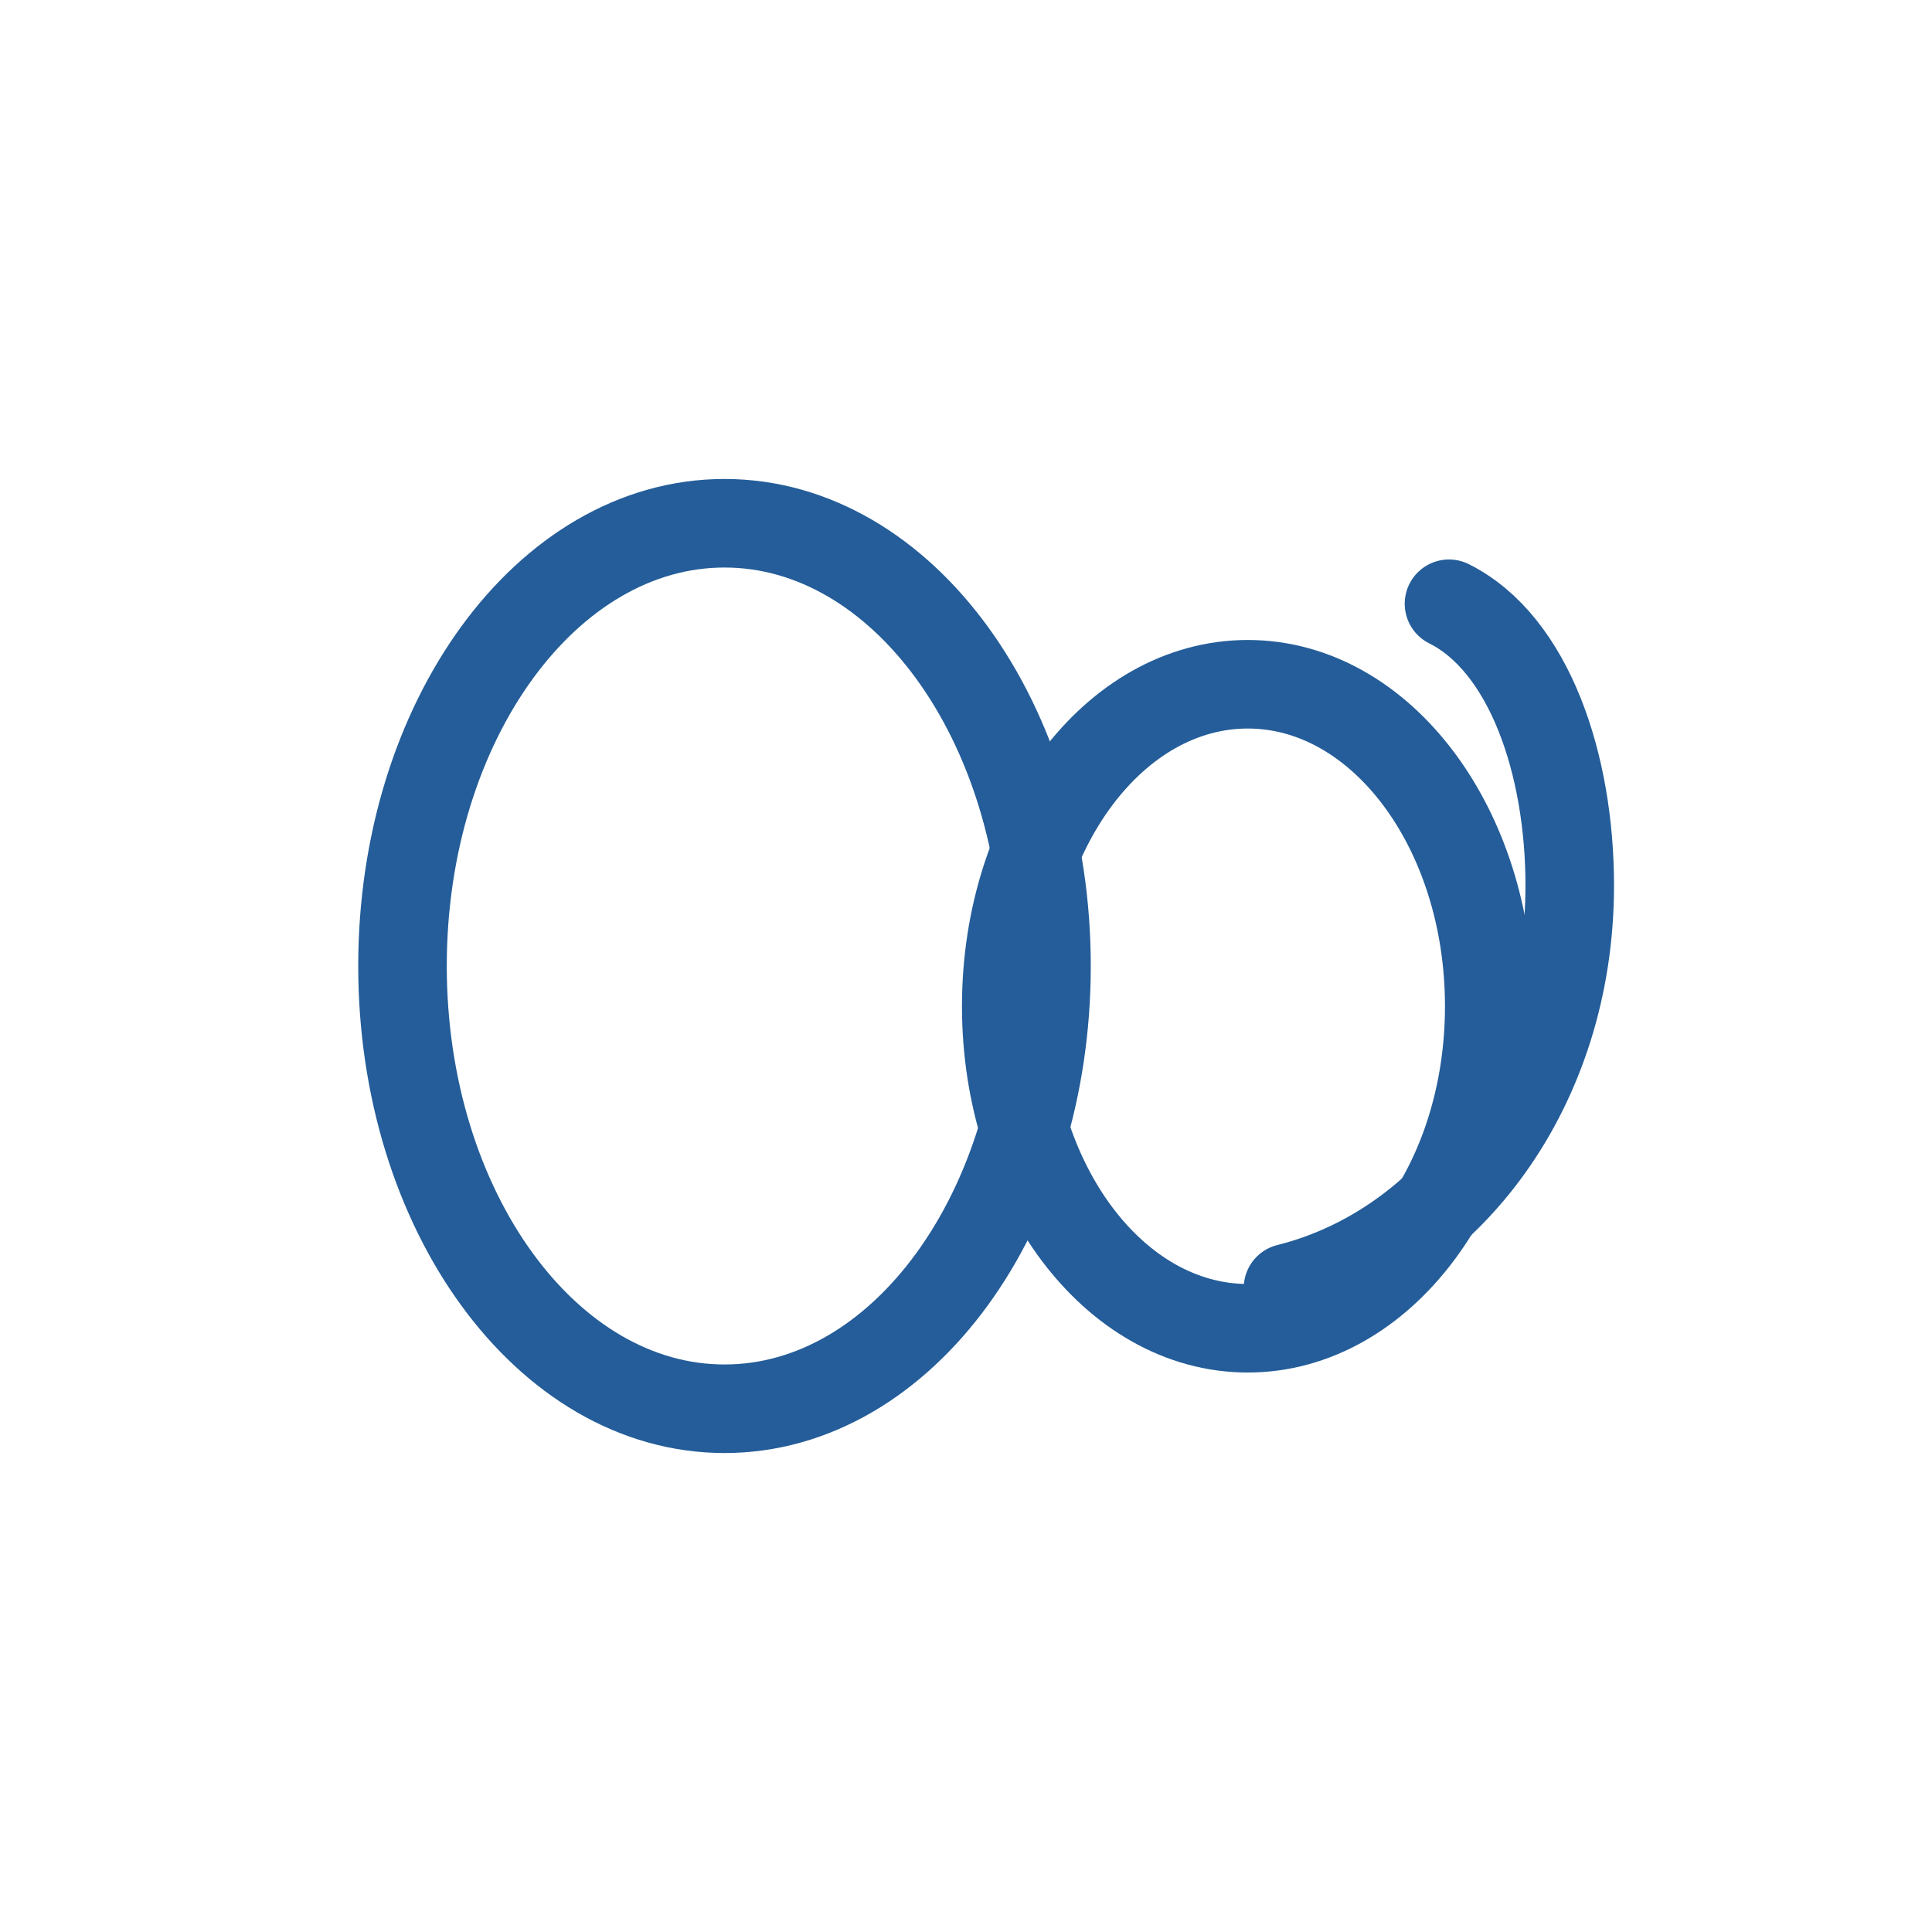
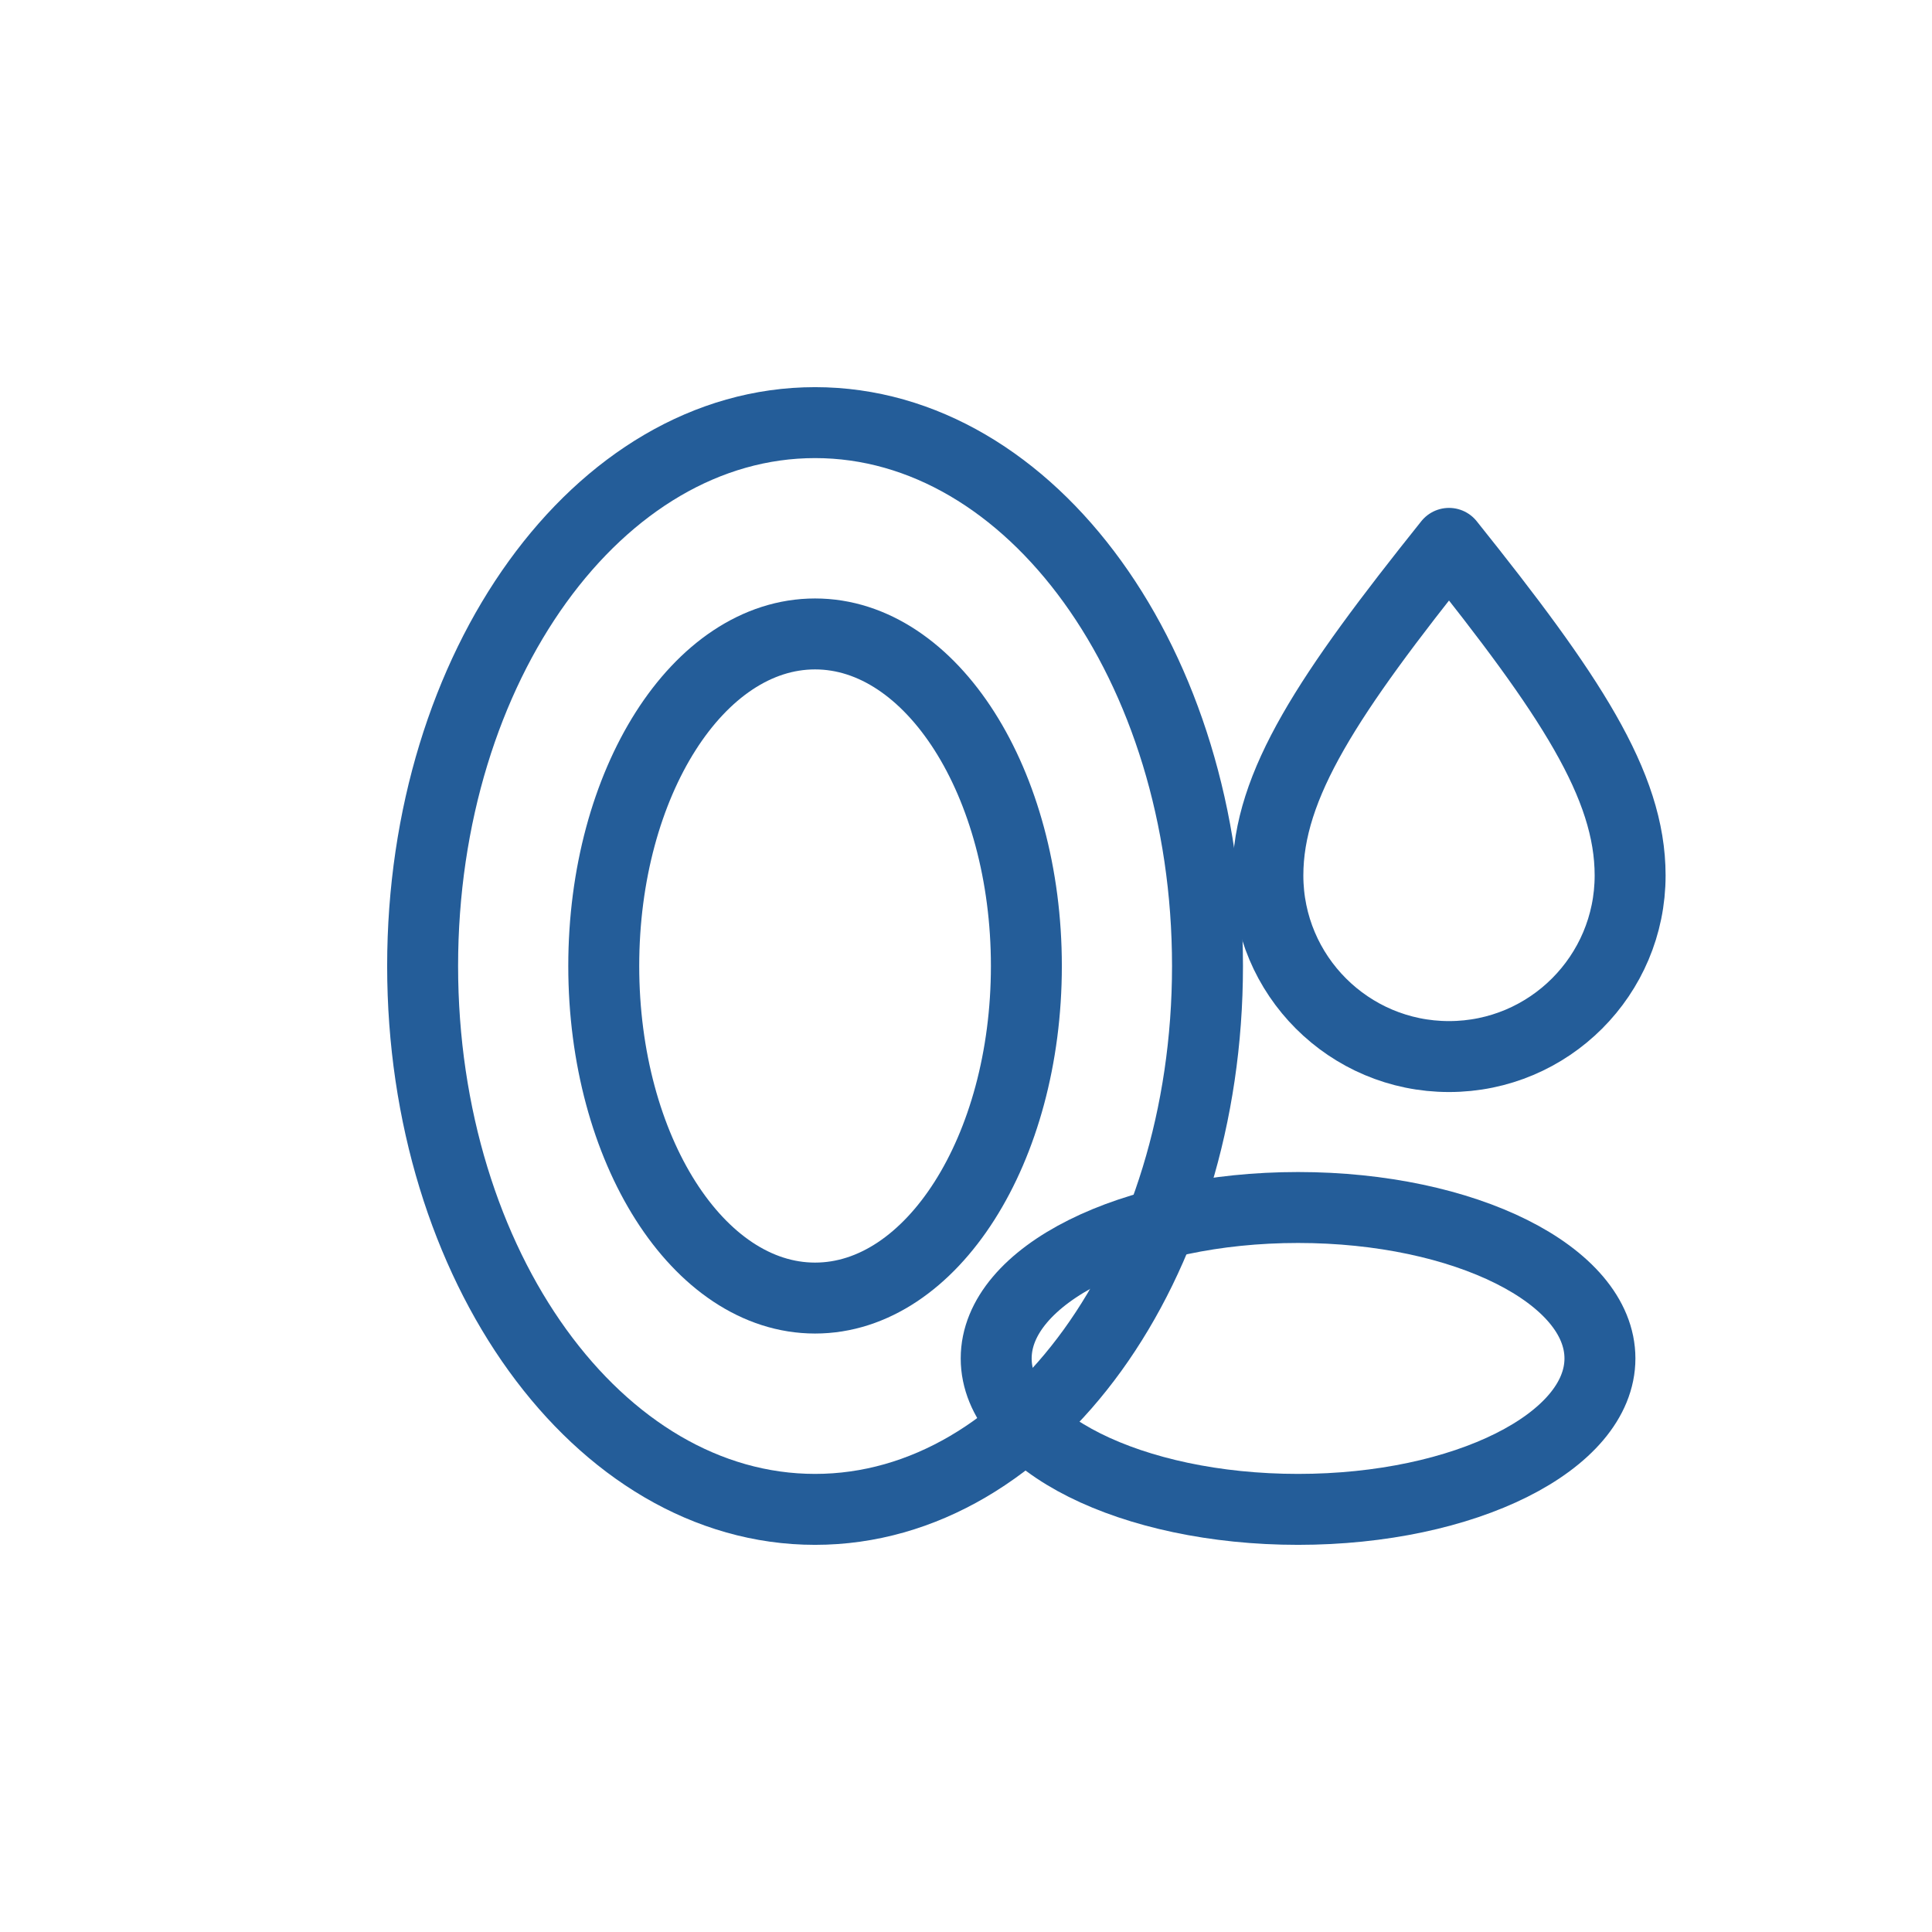
- <svg xmlns="http://www.w3.org/2000/svg" viewBox="0 0 48 48" fill="none" stroke="#245d99" stroke-width="2.2" stroke-linecap="round" stroke-linejoin="round">
-   <ellipse cx="18" cy="24" rx="8" ry="11" />
-   <ellipse cx="31" cy="25" rx="6" ry="8" />
-   <path d="M36 15c2 1 3 4 3 7 0 5-3 9-7 10" />
+ <svg xmlns="http://www.w3.org/2000/svg" viewBox="0 0 64 64" fill="none" stroke="#245d99" stroke-width="2.35" stroke-linecap="round" stroke-linejoin="round">
+   <ellipse cx="27" cy="32" rx="13" ry="18" />
+   <ellipse cx="27" cy="32" rx="7" ry="11" />
+   <ellipse cx="43" cy="45" rx="10" ry="5" />
+   <path d="M48 18c4 5 6 8 6 11a6 6 0 0 1-12 0c0-3 2-6 6-11z" />
</svg>
